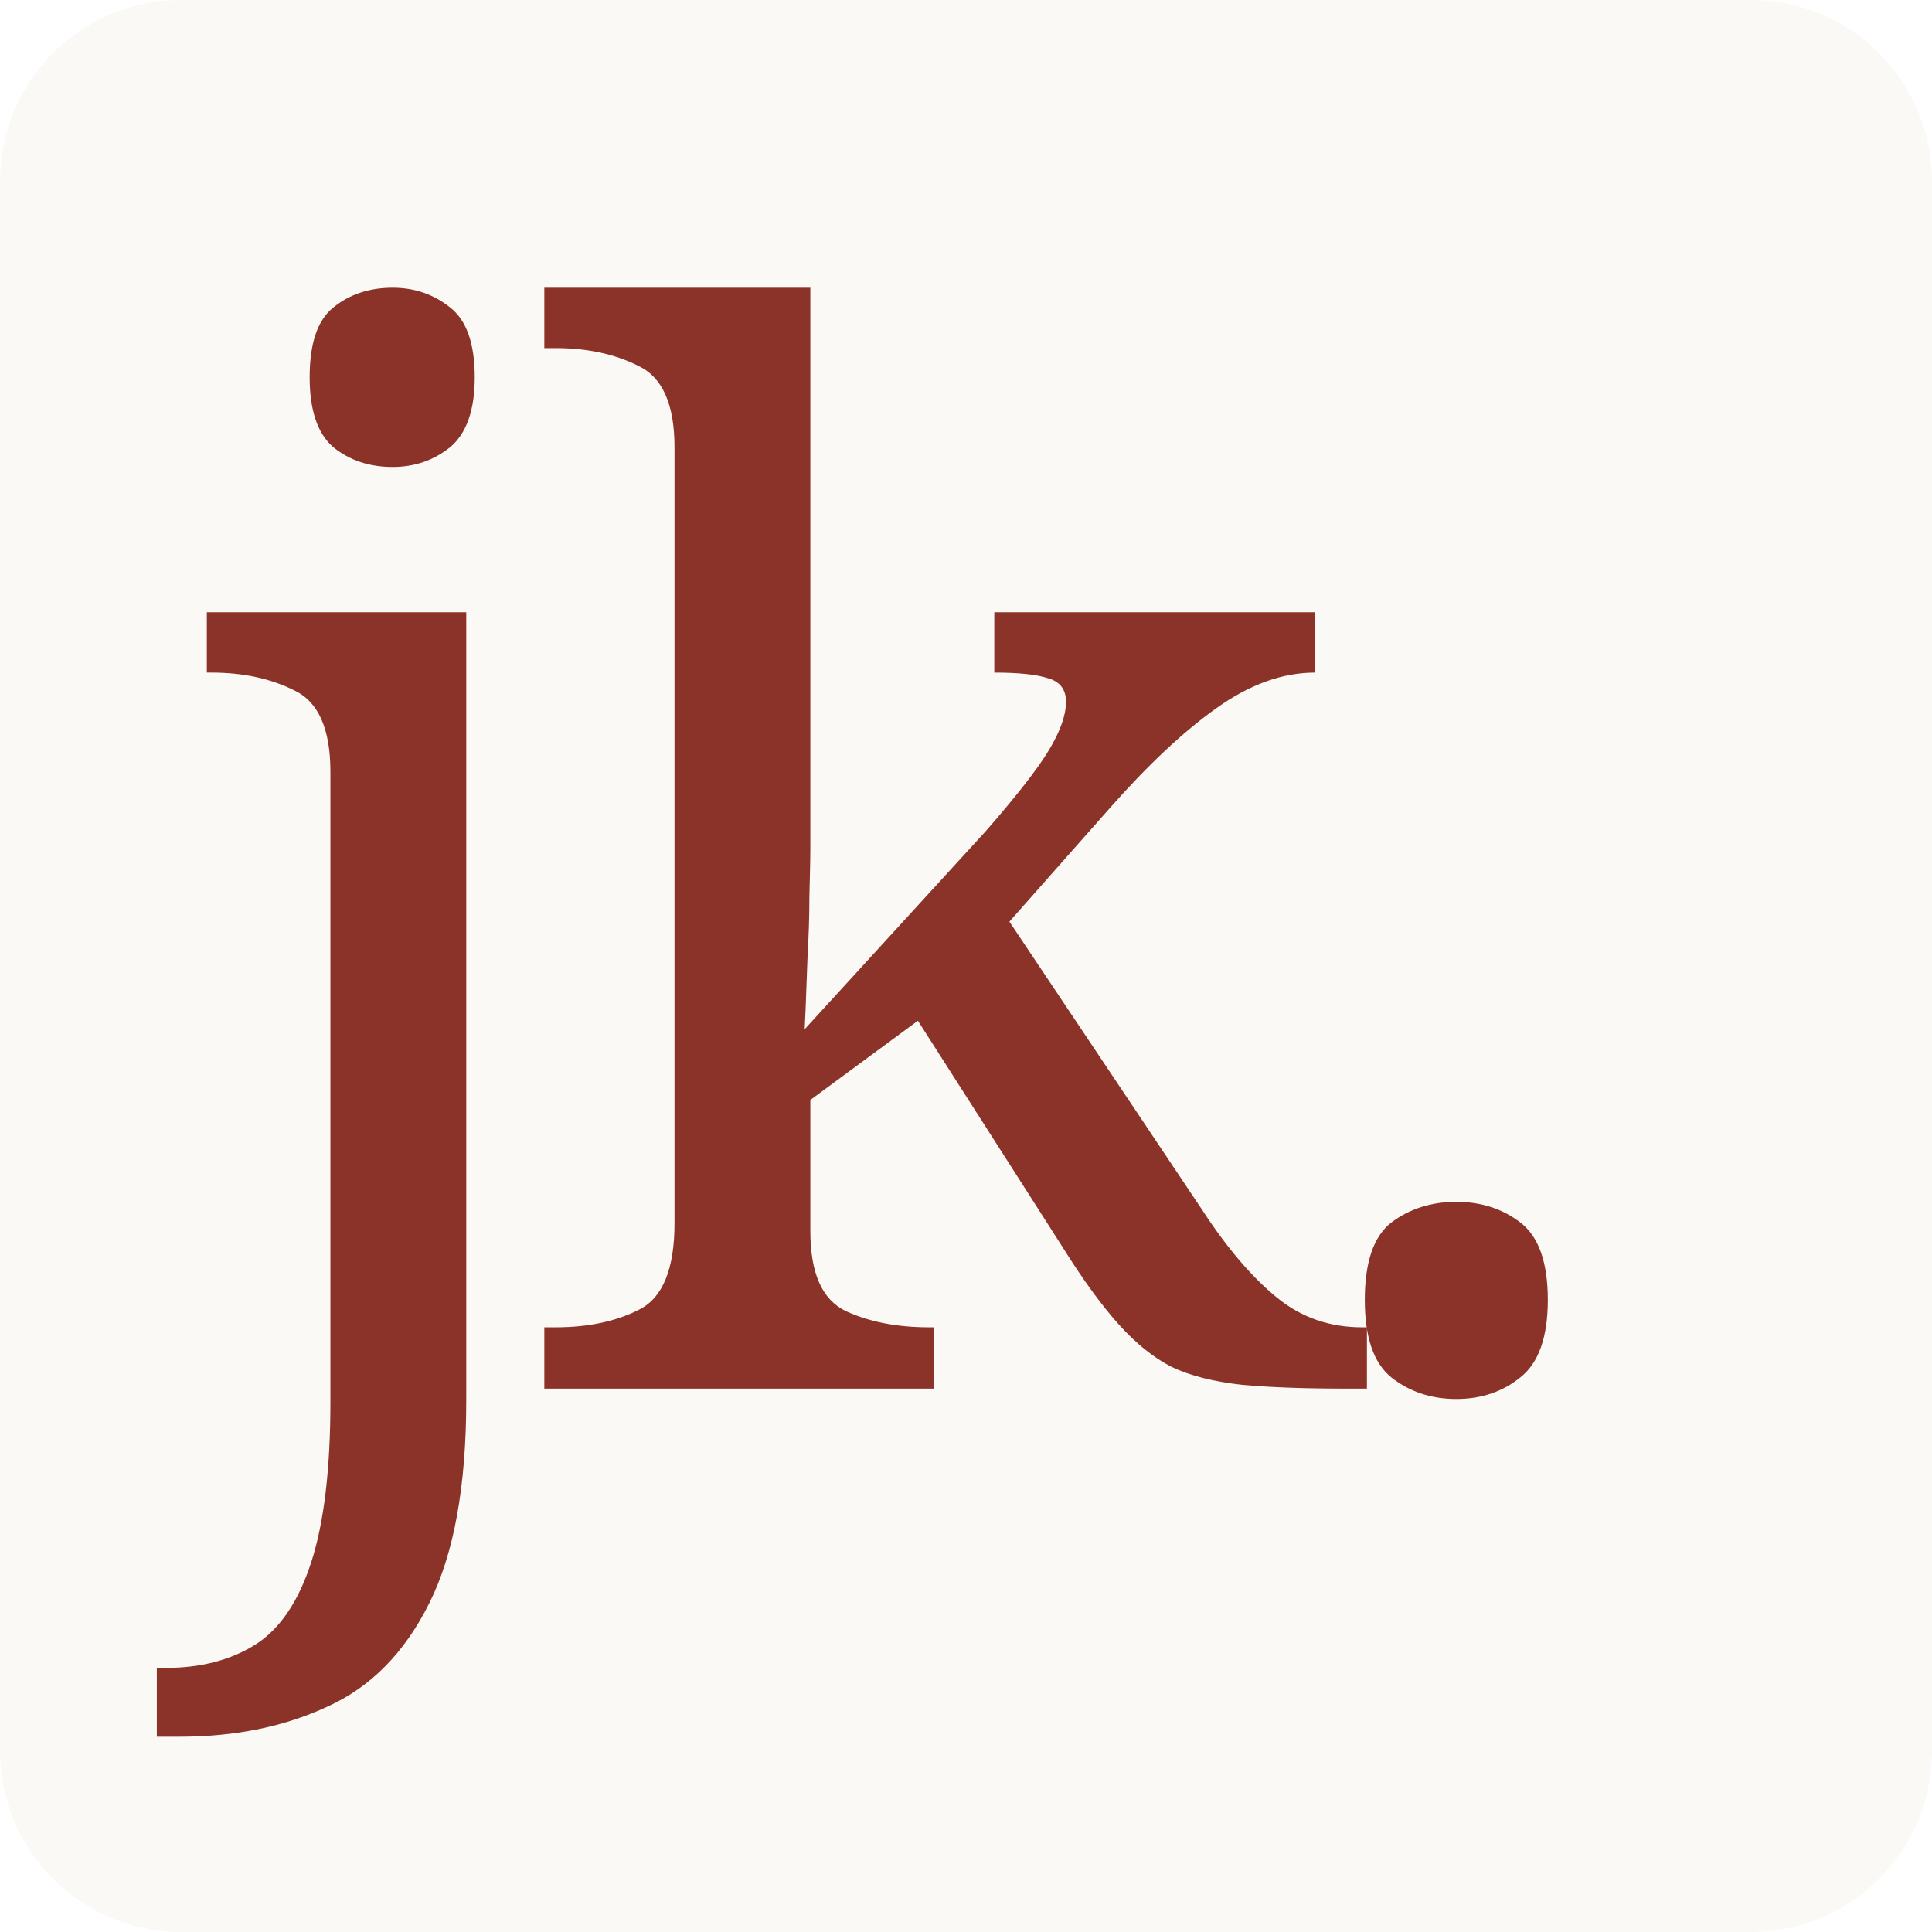
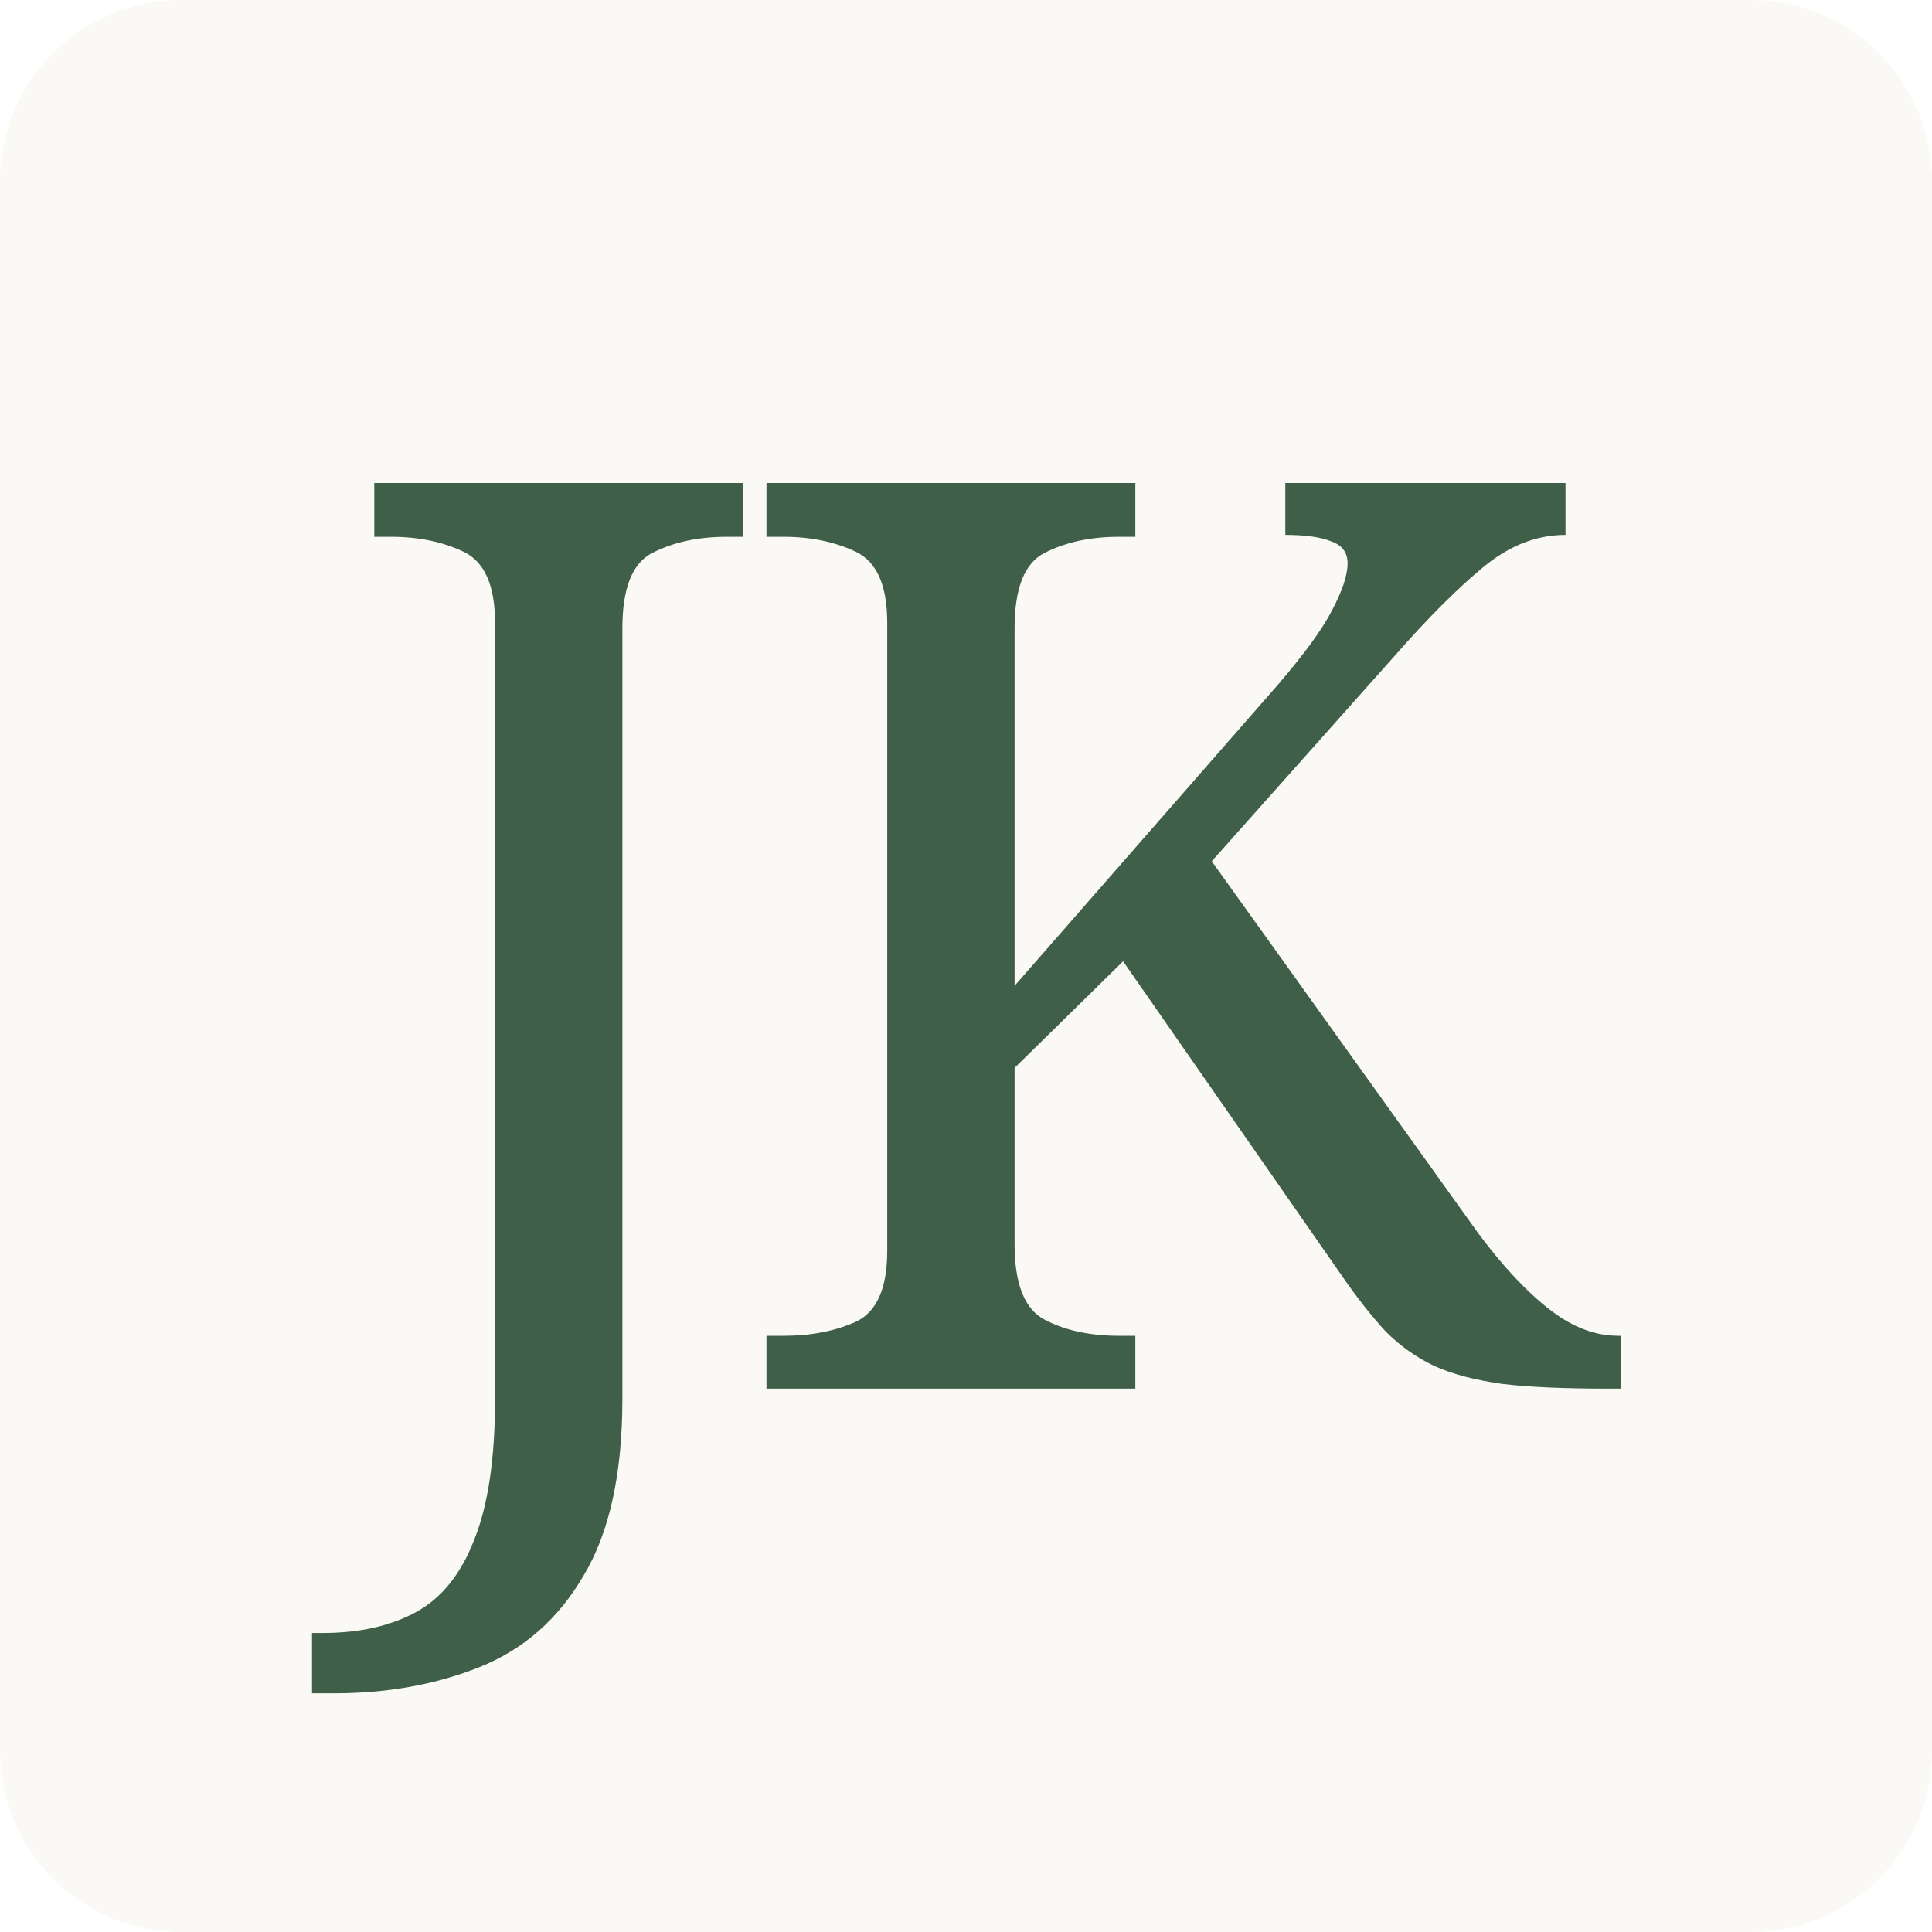
<svg xmlns="http://www.w3.org/2000/svg" width="32" height="32" viewBox="0 0 32 32" fill="none">
  <rect width="32" height="32" rx="3" fill="#FBF9F5" />
-   <text x="15" y="23" text-anchor="middle" fill="#8C3329" font-family="Georgia, serif" font-size="24" letter-spacing="-1.5">jk.</text>
+   <text x="16" y="23" text-anchor="middle" fill="#3F5F48" font-family="Georgia, serif" font-size="21" letter-spacing="-1">JK</text>
</svg>
